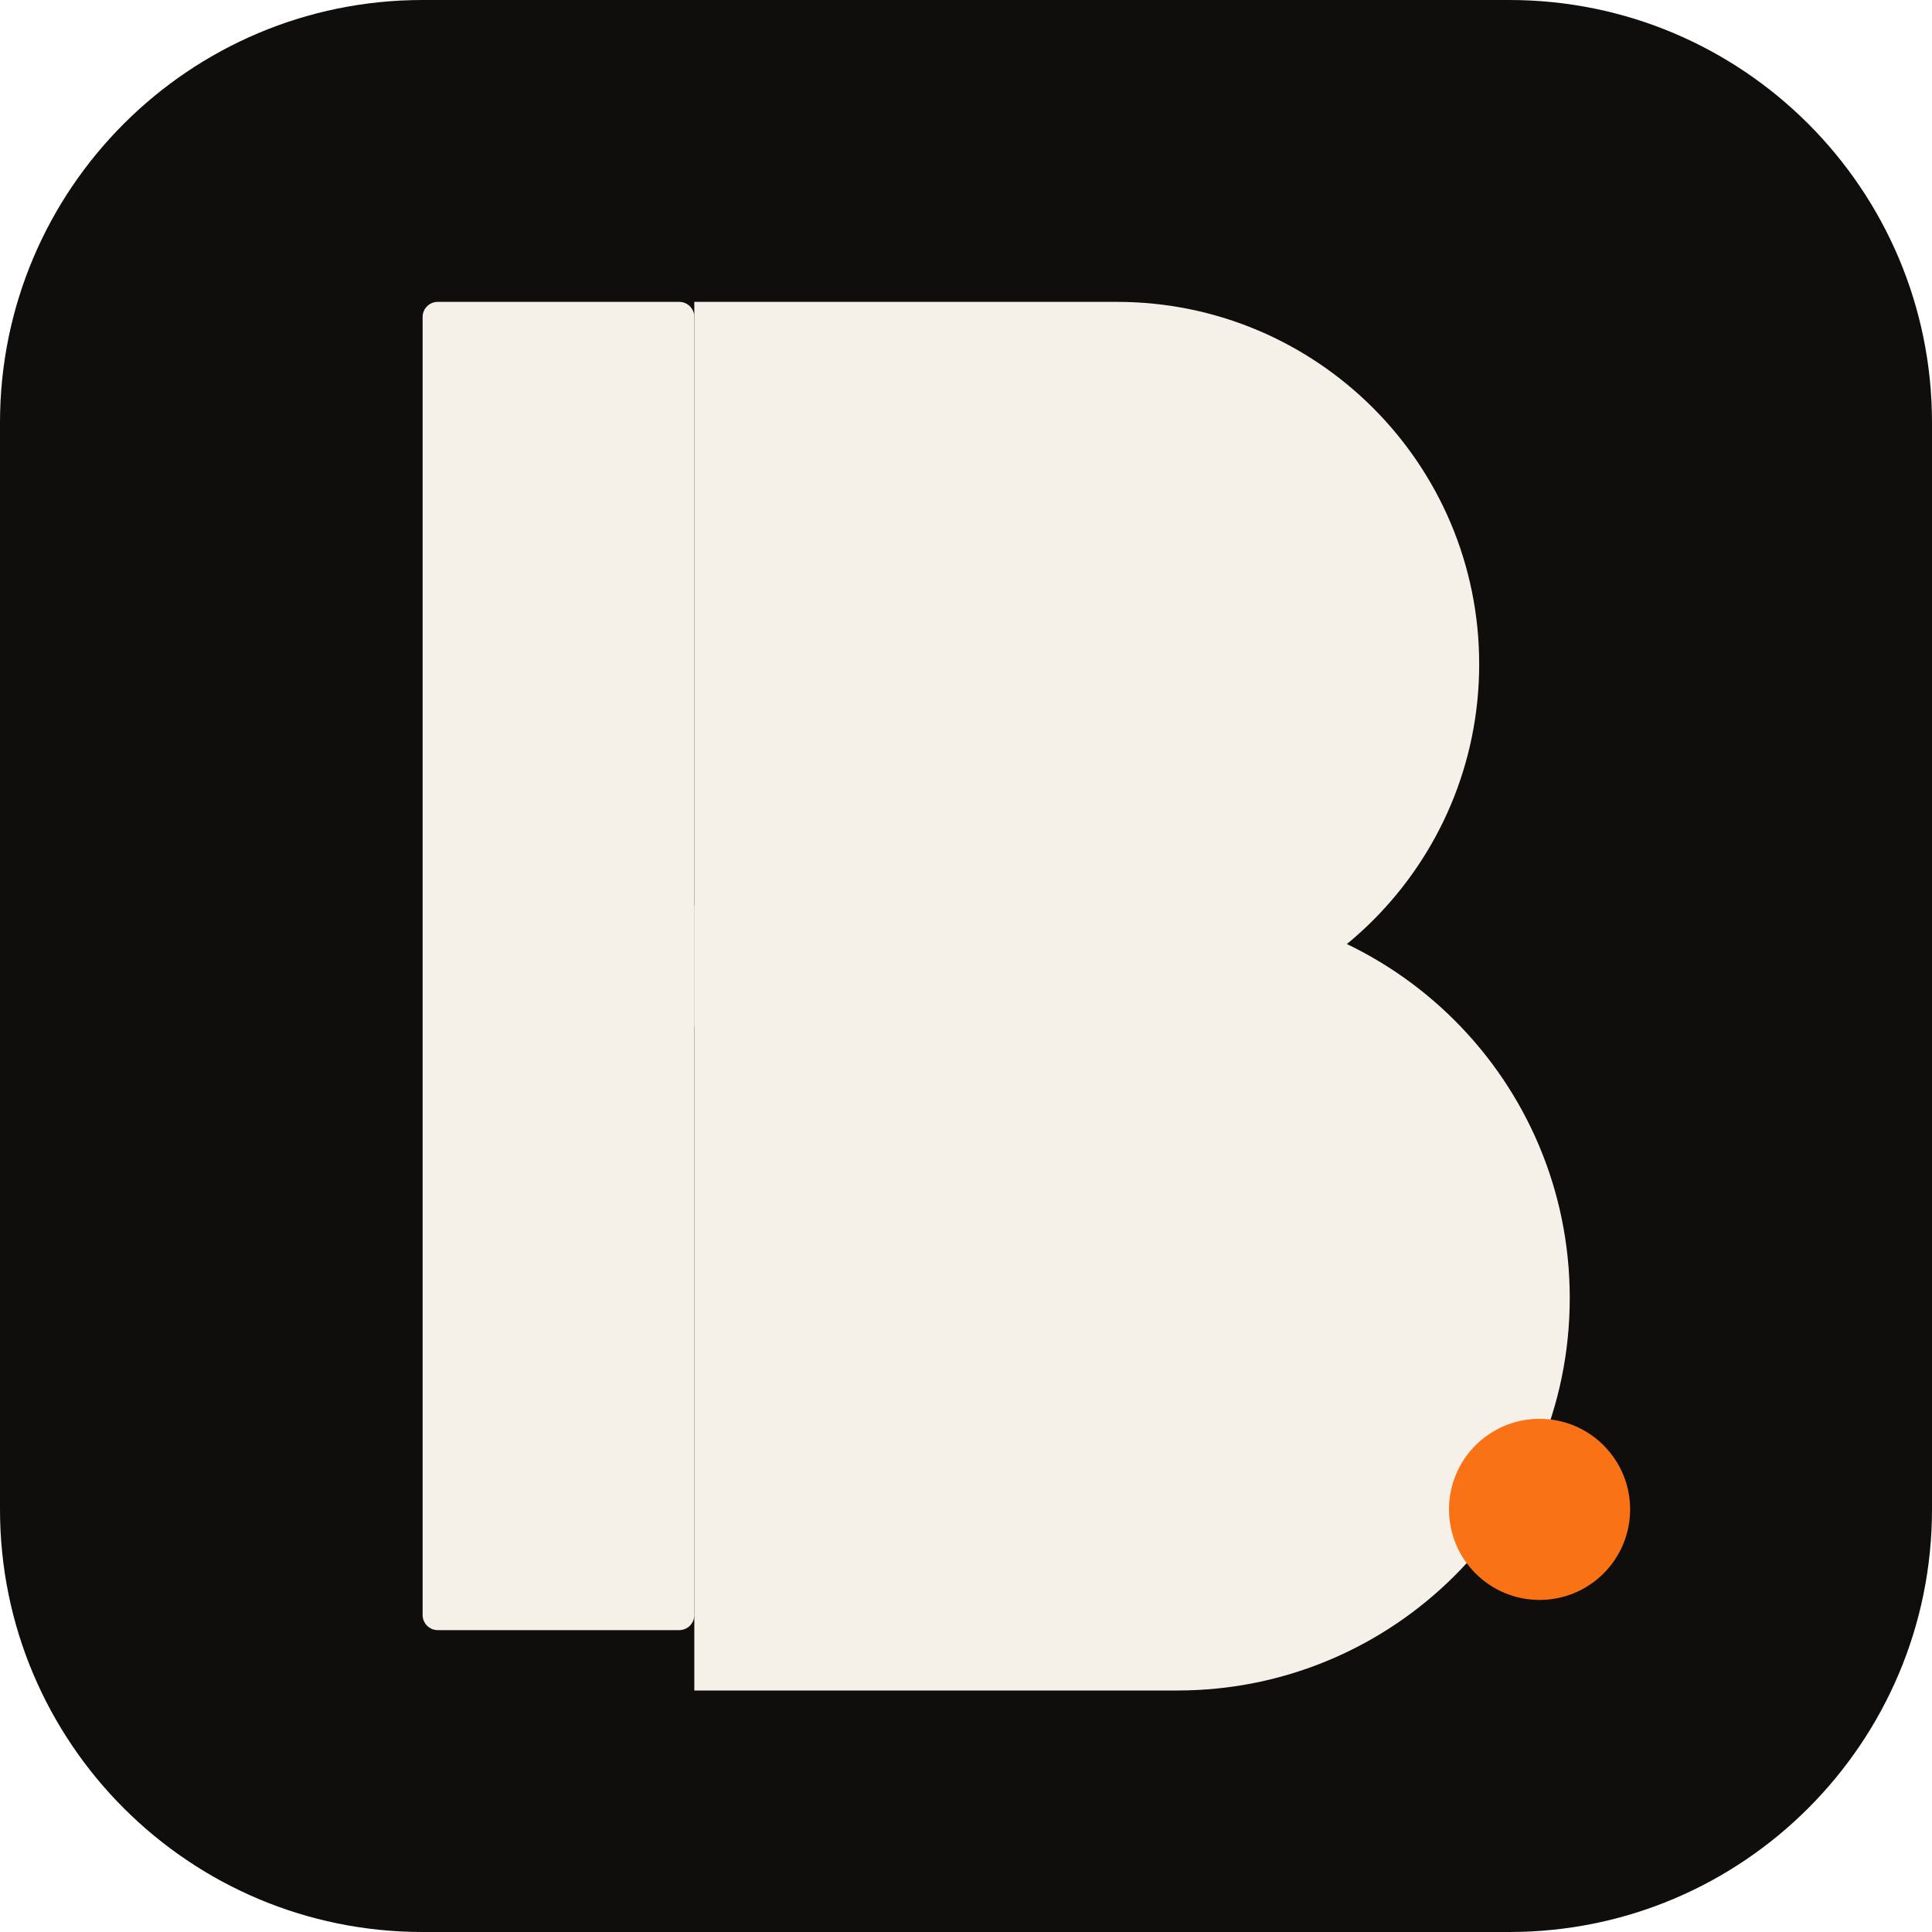
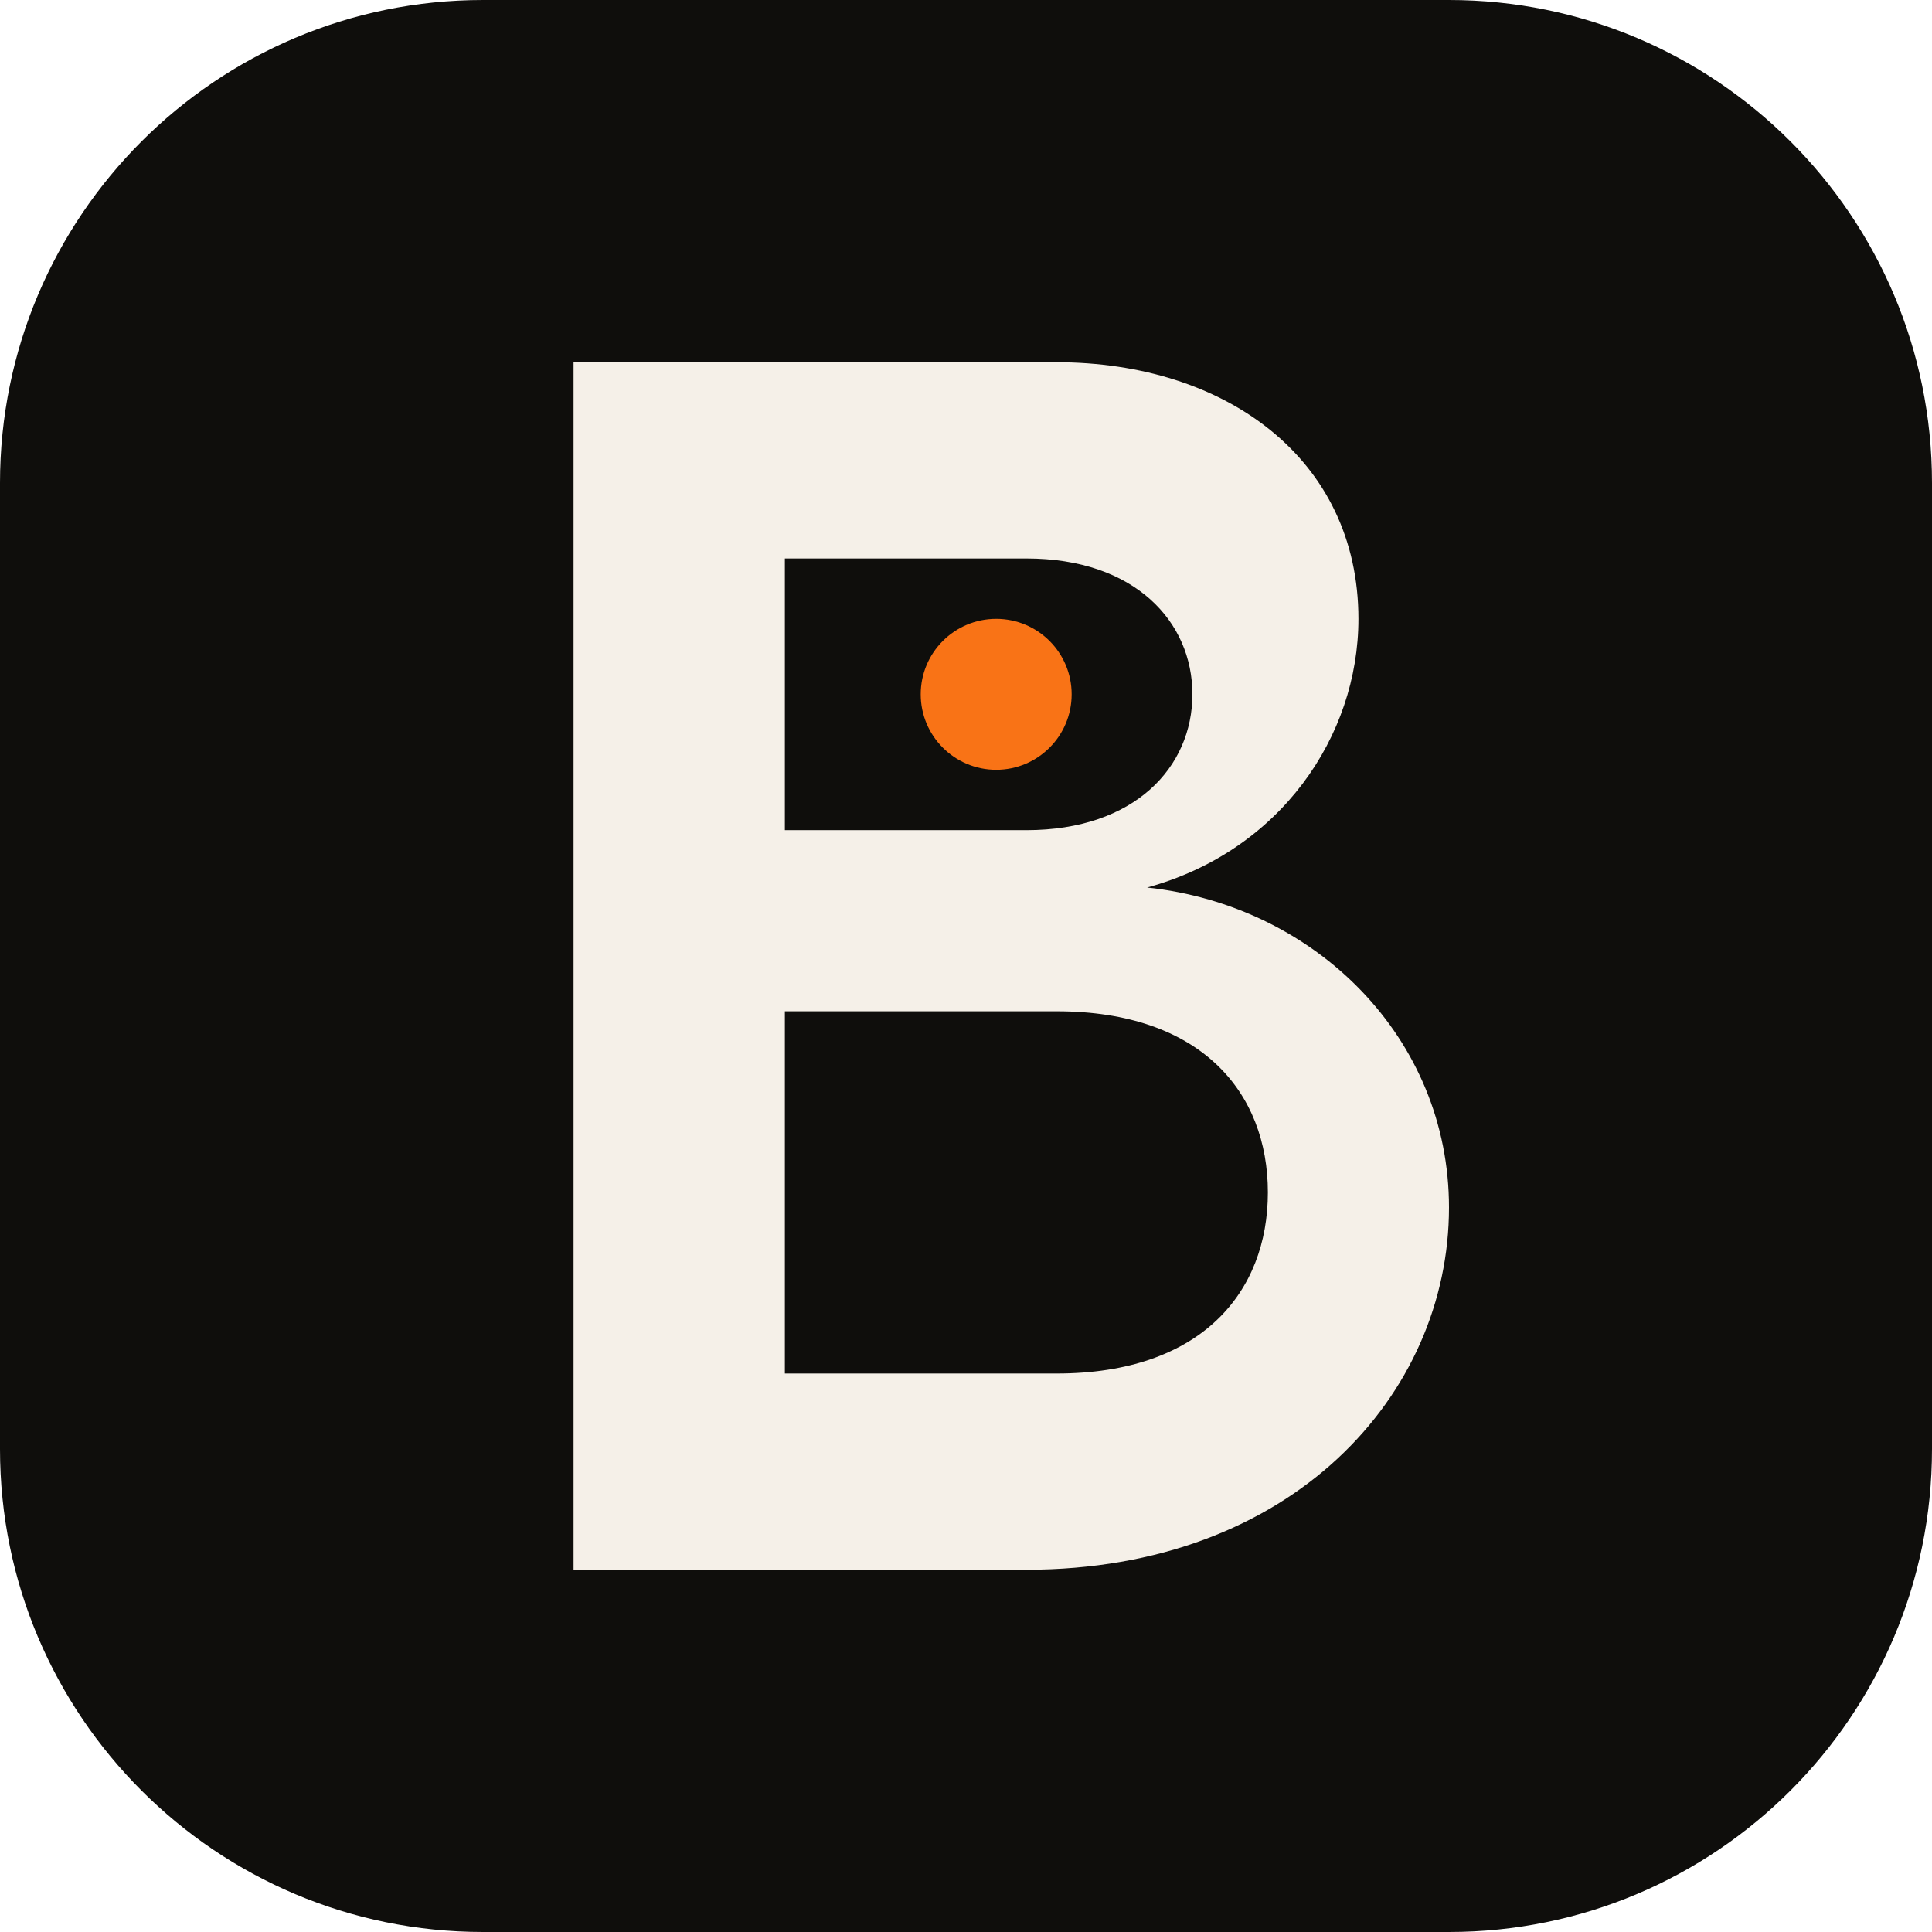
<svg xmlns="http://www.w3.org/2000/svg" viewBox="0 0 64 64" fill="none">
-   <rect width="64" height="64" rx="14" fill="#0F0E0C" />
-   <g fill="#F5F0E8">
-     <rect x="14" y="10" width="9" height="44" rx="0.5" />
-     <path d="M23 10 H37 A12 12 0 0 1 37 34 H23 Z" />
-     <path d="M23 30 H39 A13 13 0 0 1 39 56 H23 Z" />
-   </g>
-   <circle cx="51" cy="50" r="3" fill="#F97316" />
+   <rect width="64" height="64" rx="16" fill="#0F0E0C" />
+   <path d="M19 12 L19 52 L34 52 C42.8 52 48 46.2 48 40 C48 34.4 43.6 30 38 29.4 C42.4 28.2 45 24.4 45 20.5 C45 15.2 40.6 12 35 12 Z        M26 18.5 L34 18.5 C37.6 18.5 39.5 20.6 39.5 23 C39.5 25.4 37.6 27.5 34 27.5 L26 27.5 Z        M26 33.5 L35 33.5 C39.8 33.5 42 36.2 42 39.5 C42 42.8 39.8 45.5 35 45.5 L26 45.5 Z" fill="#F5F0E8" fill-rule="evenodd" />
+   <circle cx="33" cy="23" r="2.5" fill="#F97316" />
</svg>
